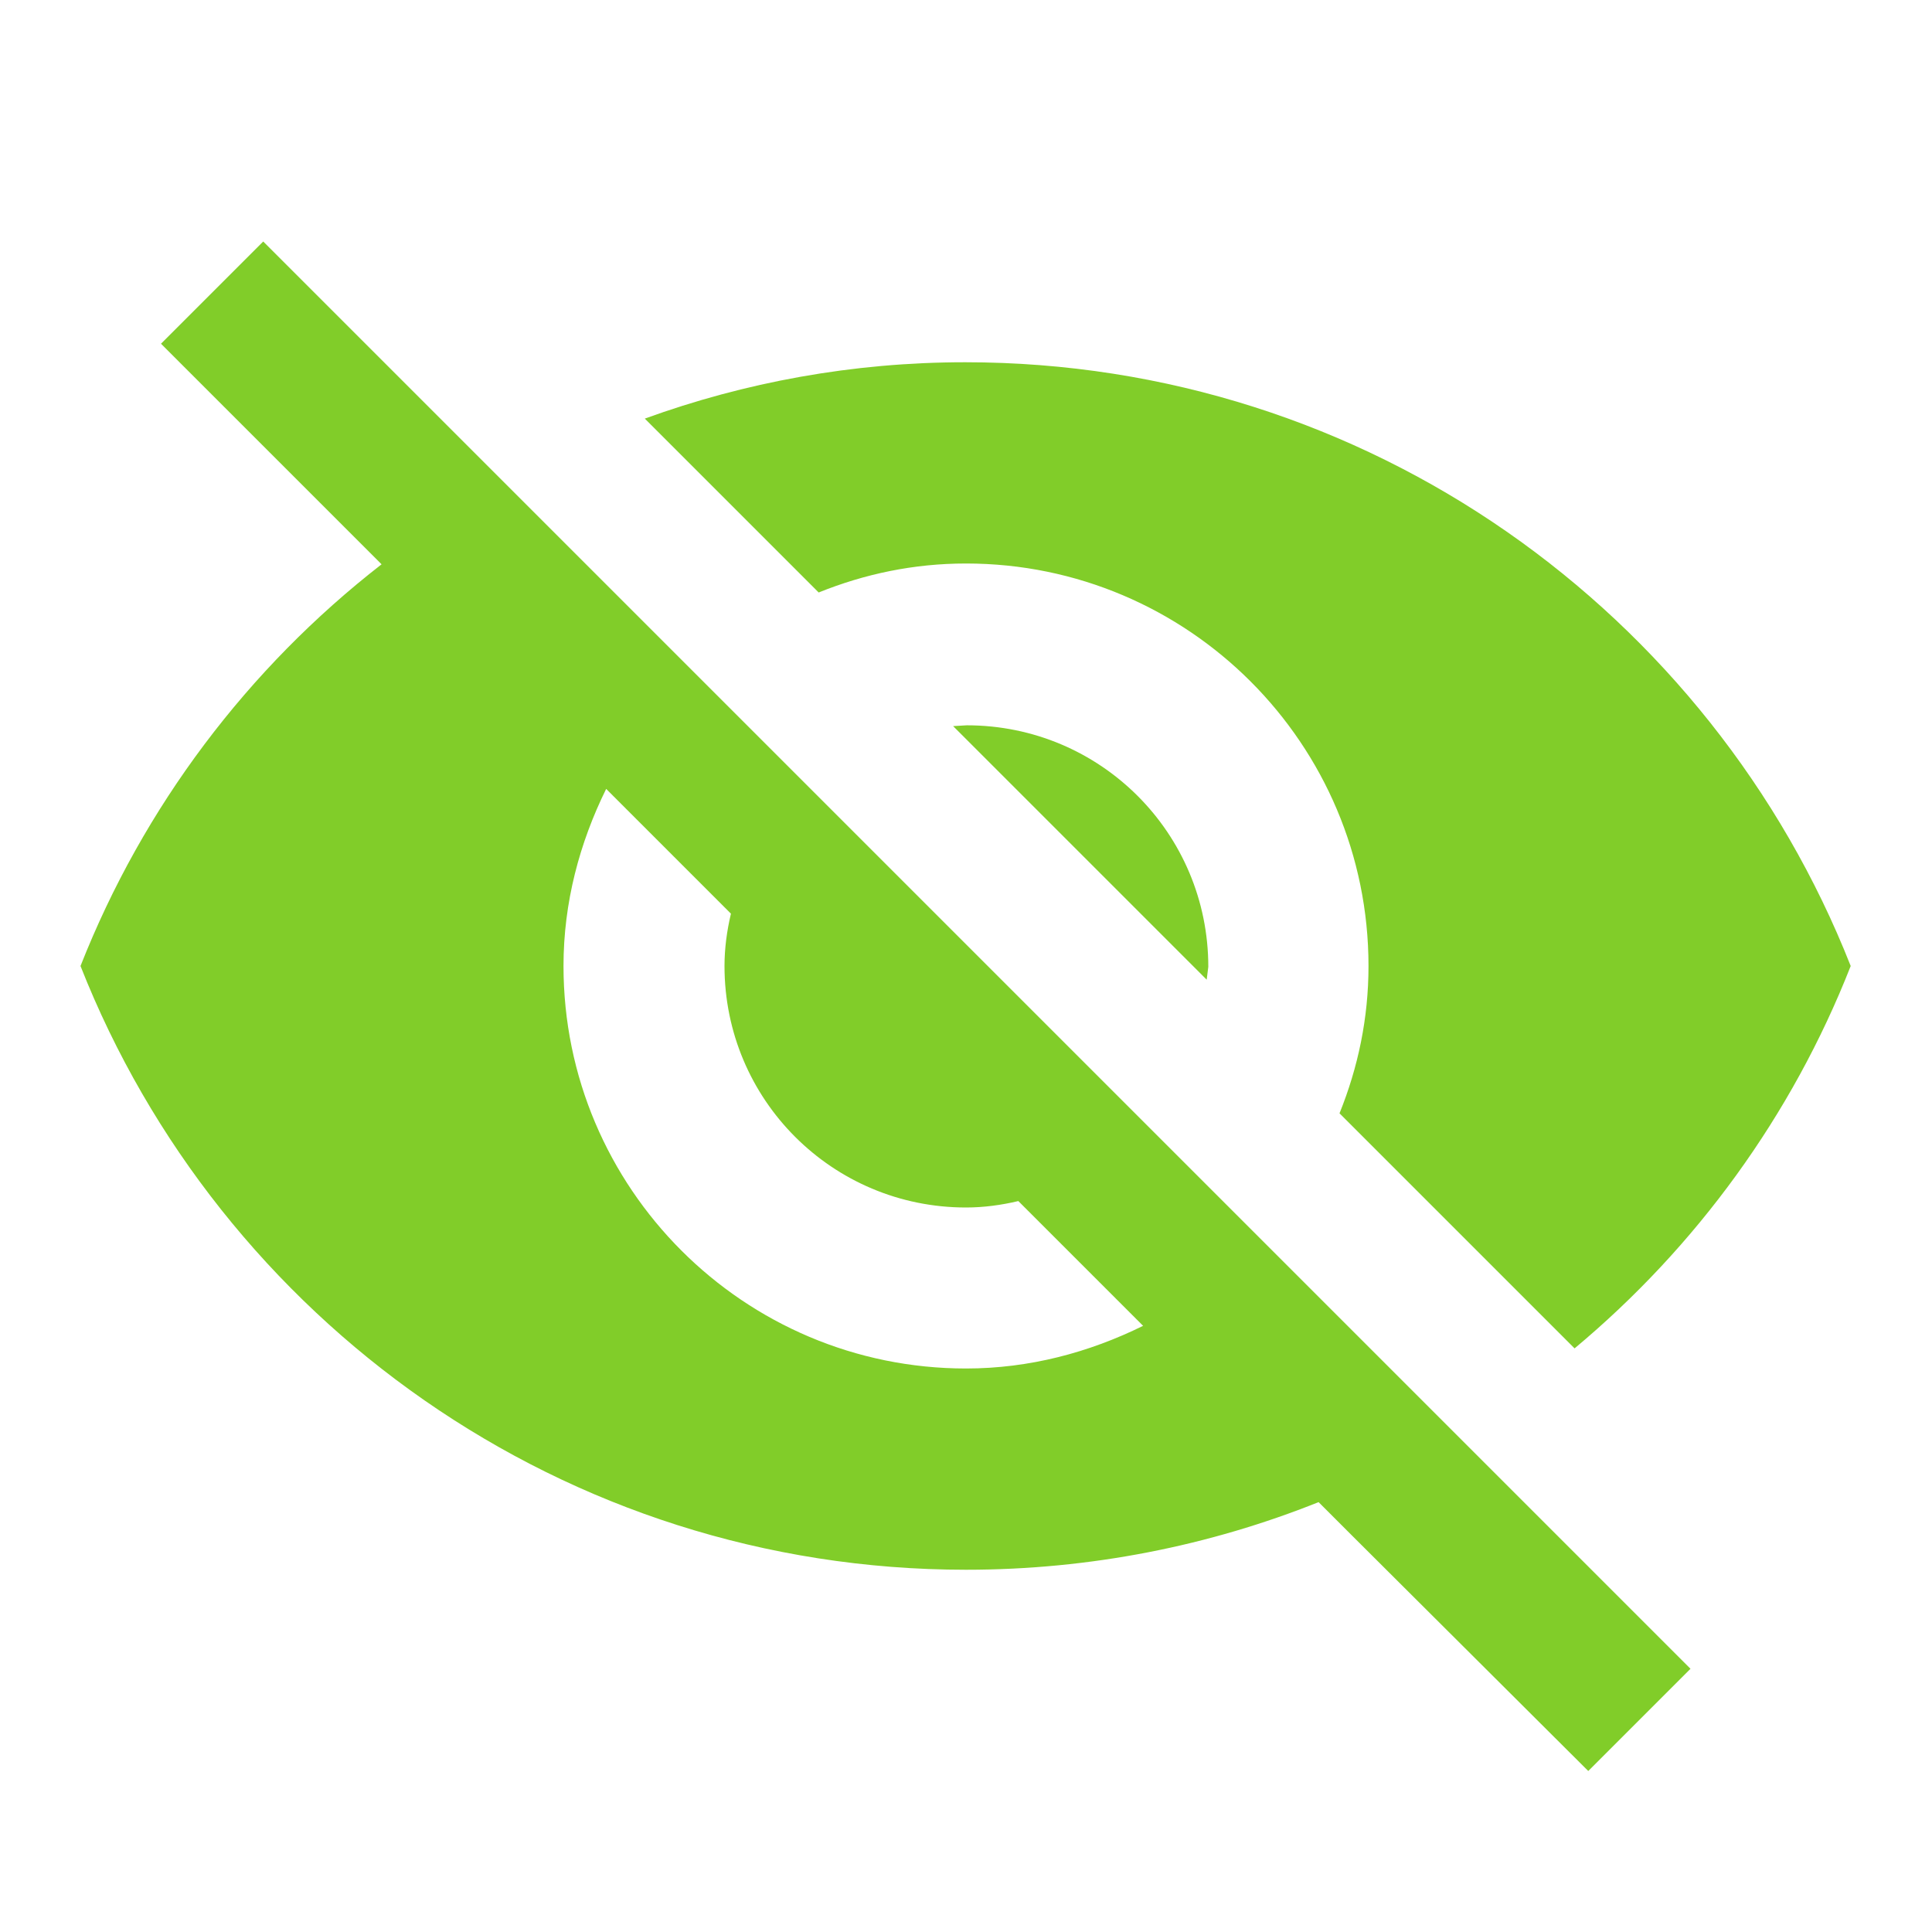
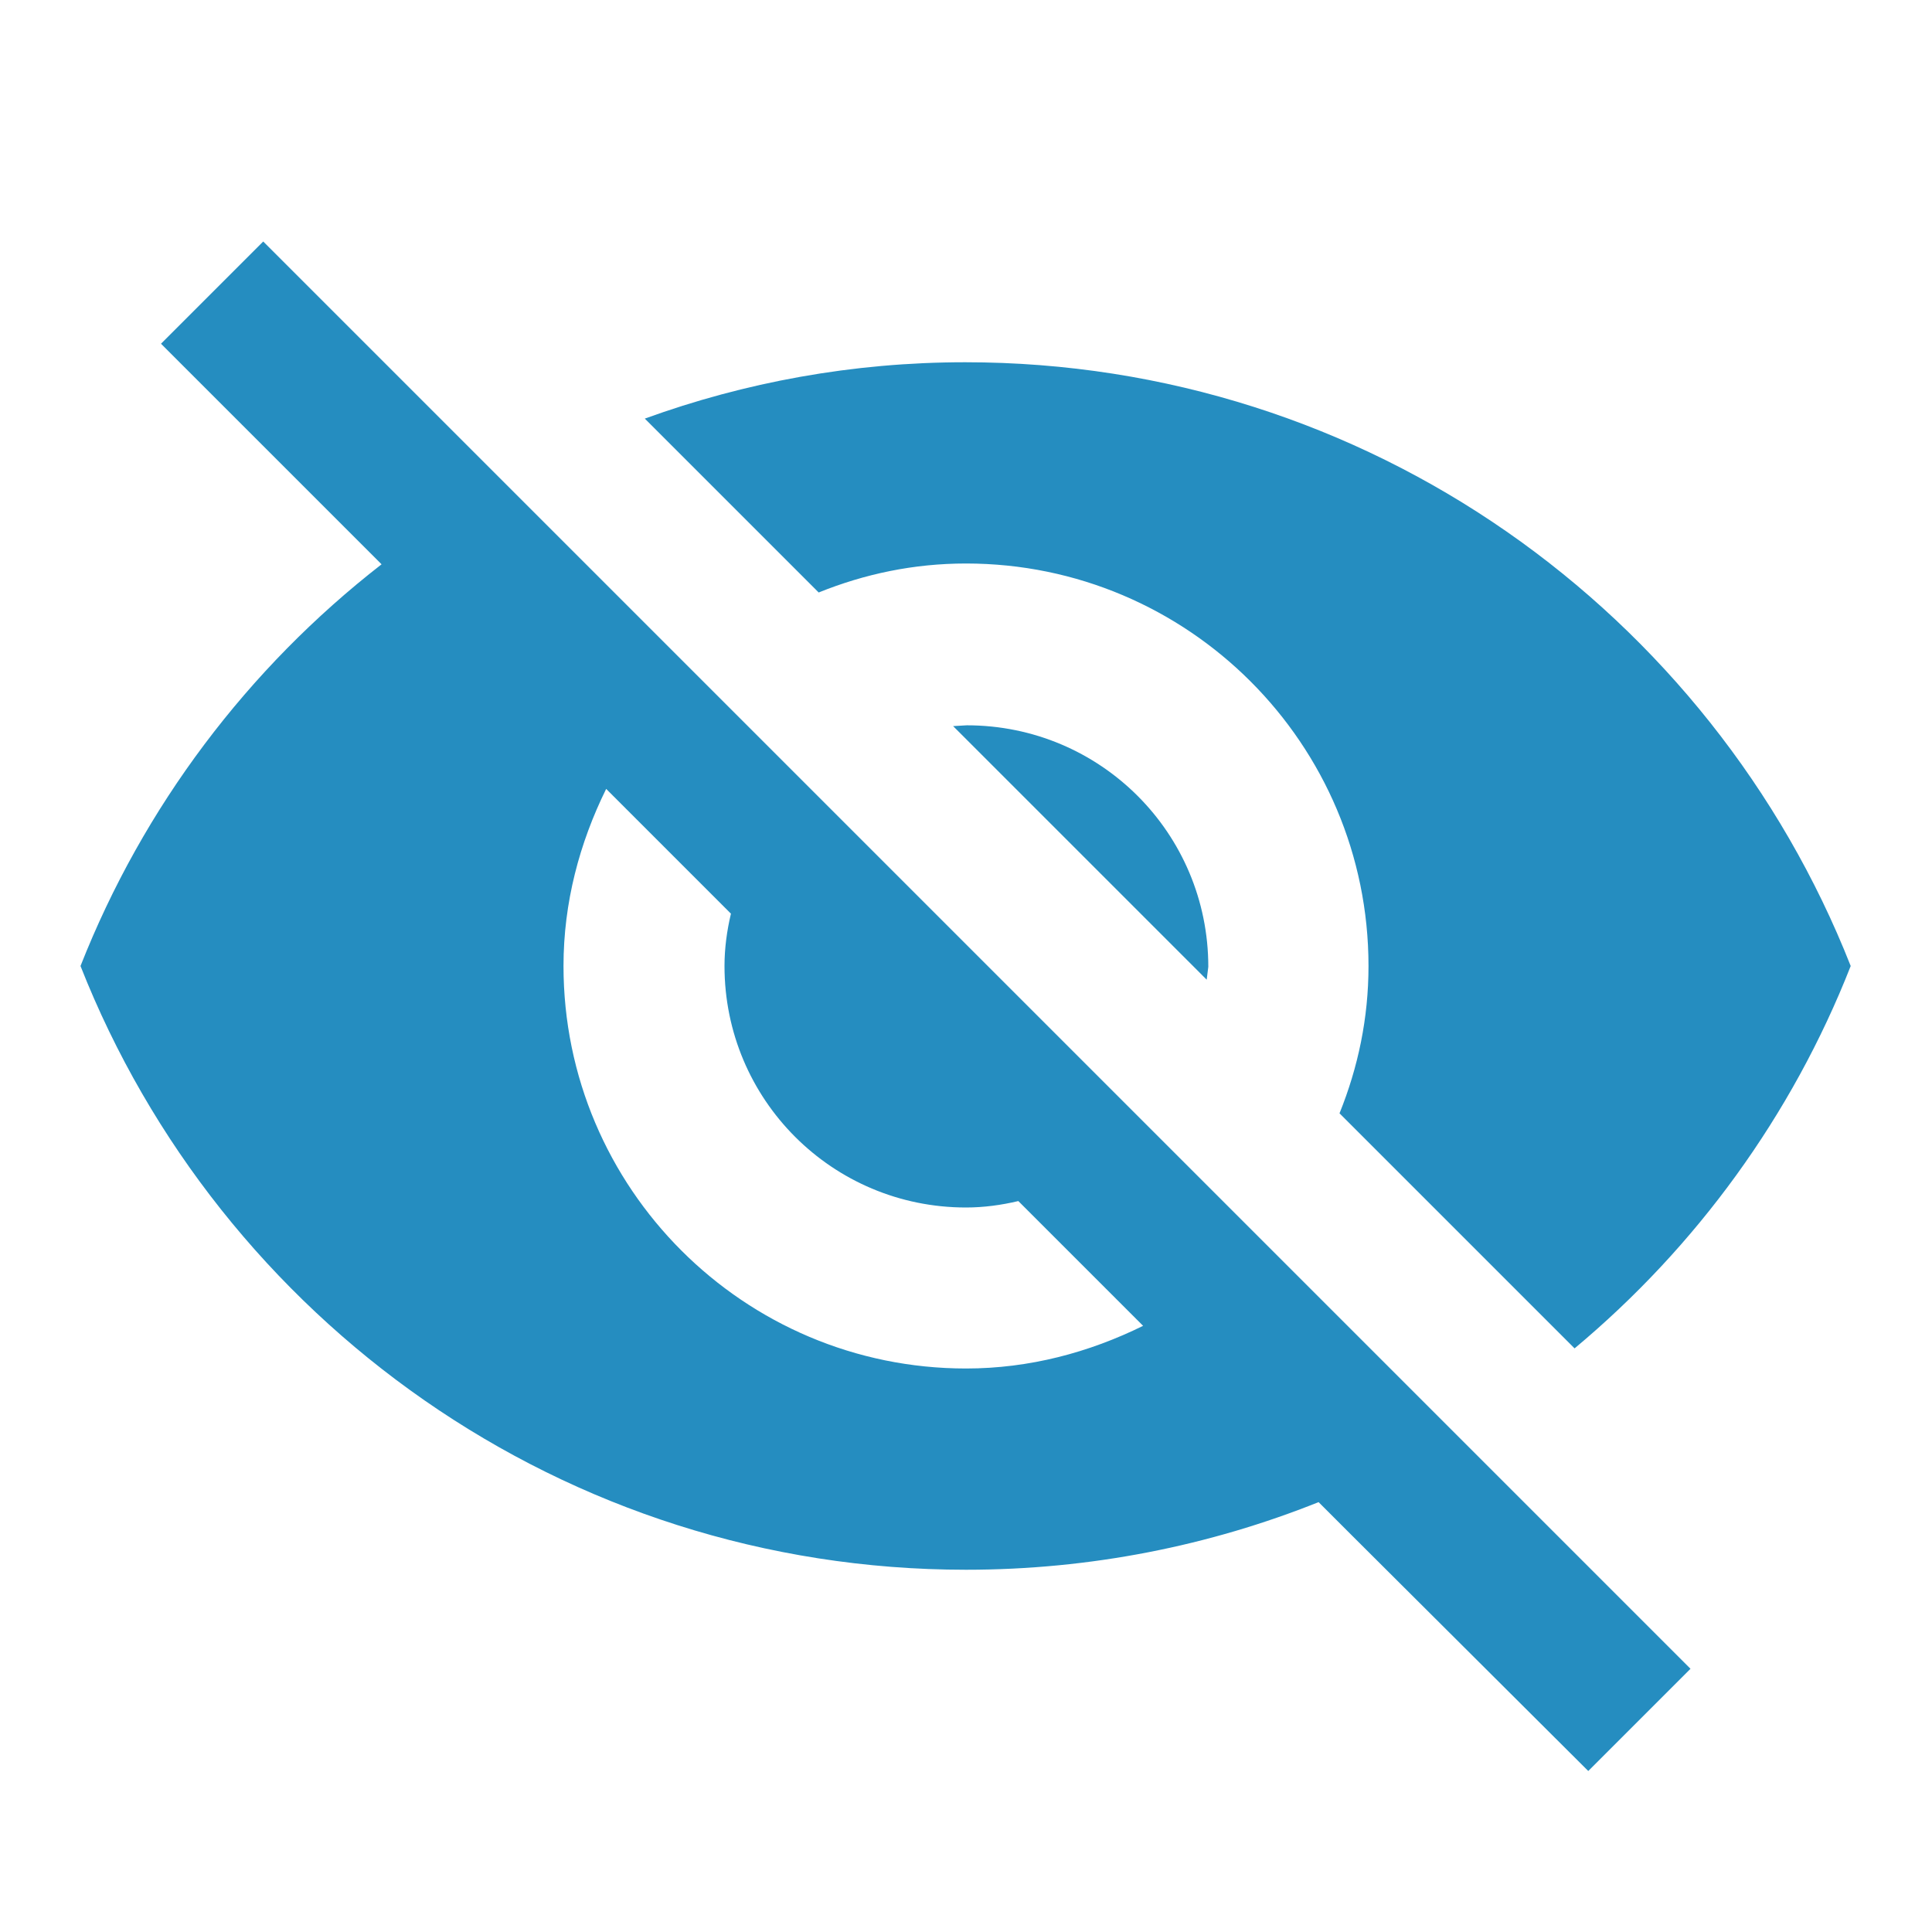
<svg xmlns="http://www.w3.org/2000/svg" id="svg6" version="1.1" height="48px" width="48px" fill="black" viewBox="0 0 24 24">
  <defs id="defs10" />
  <path id="path2" fill="none" d="M0 0h24v24H0zm0 0h24v24H0zm0 0h24v24H0zm0 0h24v24H0z" />
-   <path style="fill:#80cc28;fill-opacity:0.992" id="path4" d="M12 7c2.76 0 5 2.24 5 5 0 .65-.13 1.26-.36 1.83l2.92 2.92c1.51-1.26 2.7-2.89 3.43-4.75-1.73-4.39-6-7.5-11-7.5-1.4 0-2.74.25-3.98.7l2.16 2.16C10.74 7.13 11.35 7 12 7zM2 4.27l2.28 2.28.46.46C3.08 8.3 1.78 10.02 1 12c1.73 4.39 6 7.5 11 7.5 1.55 0 3.03-.3 4.38-.84l.42.42L19.73 22 21 20.73 3.27 3 2 4.27zM7.53 9.8l1.55 1.55c-.05.21-.08.43-.08.65 0 1.66 1.34 3 3 3 .22 0 .44-.03.65-.08l1.55 1.55c-.67.33-1.41.53-2.2.53-2.76 0-5-2.24-5-5 0-.79.2-1.53.53-2.2zm4.31-.78l3.15 3.15.02-.16c0-1.66-1.34-3-3-3l-.17.01z" />
+   <path style="fill:#248CBF;fill-opacity:0.992" id="path4" d="M12 7c2.76 0 5 2.24 5 5 0 .65-.13 1.26-.36 1.83l2.92 2.92c1.51-1.26 2.7-2.89 3.43-4.75-1.73-4.39-6-7.5-11-7.5-1.4 0-2.74.25-3.98.7l2.16 2.16C10.74 7.13 11.35 7 12 7zM2 4.27l2.28 2.28.46.46C3.08 8.3 1.78 10.02 1 12c1.73 4.39 6 7.5 11 7.5 1.55 0 3.03-.3 4.38-.84l.42.42L19.73 22 21 20.73 3.27 3 2 4.27zM7.53 9.8l1.55 1.55c-.05.21-.08.43-.08.65 0 1.66 1.34 3 3 3 .22 0 .44-.03.65-.08l1.55 1.55c-.67.33-1.41.53-2.2.53-2.76 0-5-2.24-5-5 0-.79.2-1.53.53-2.2zm4.31-.78l3.15 3.15.02-.16c0-1.66-1.34-3-3-3l-.17.01z" />
</svg>
